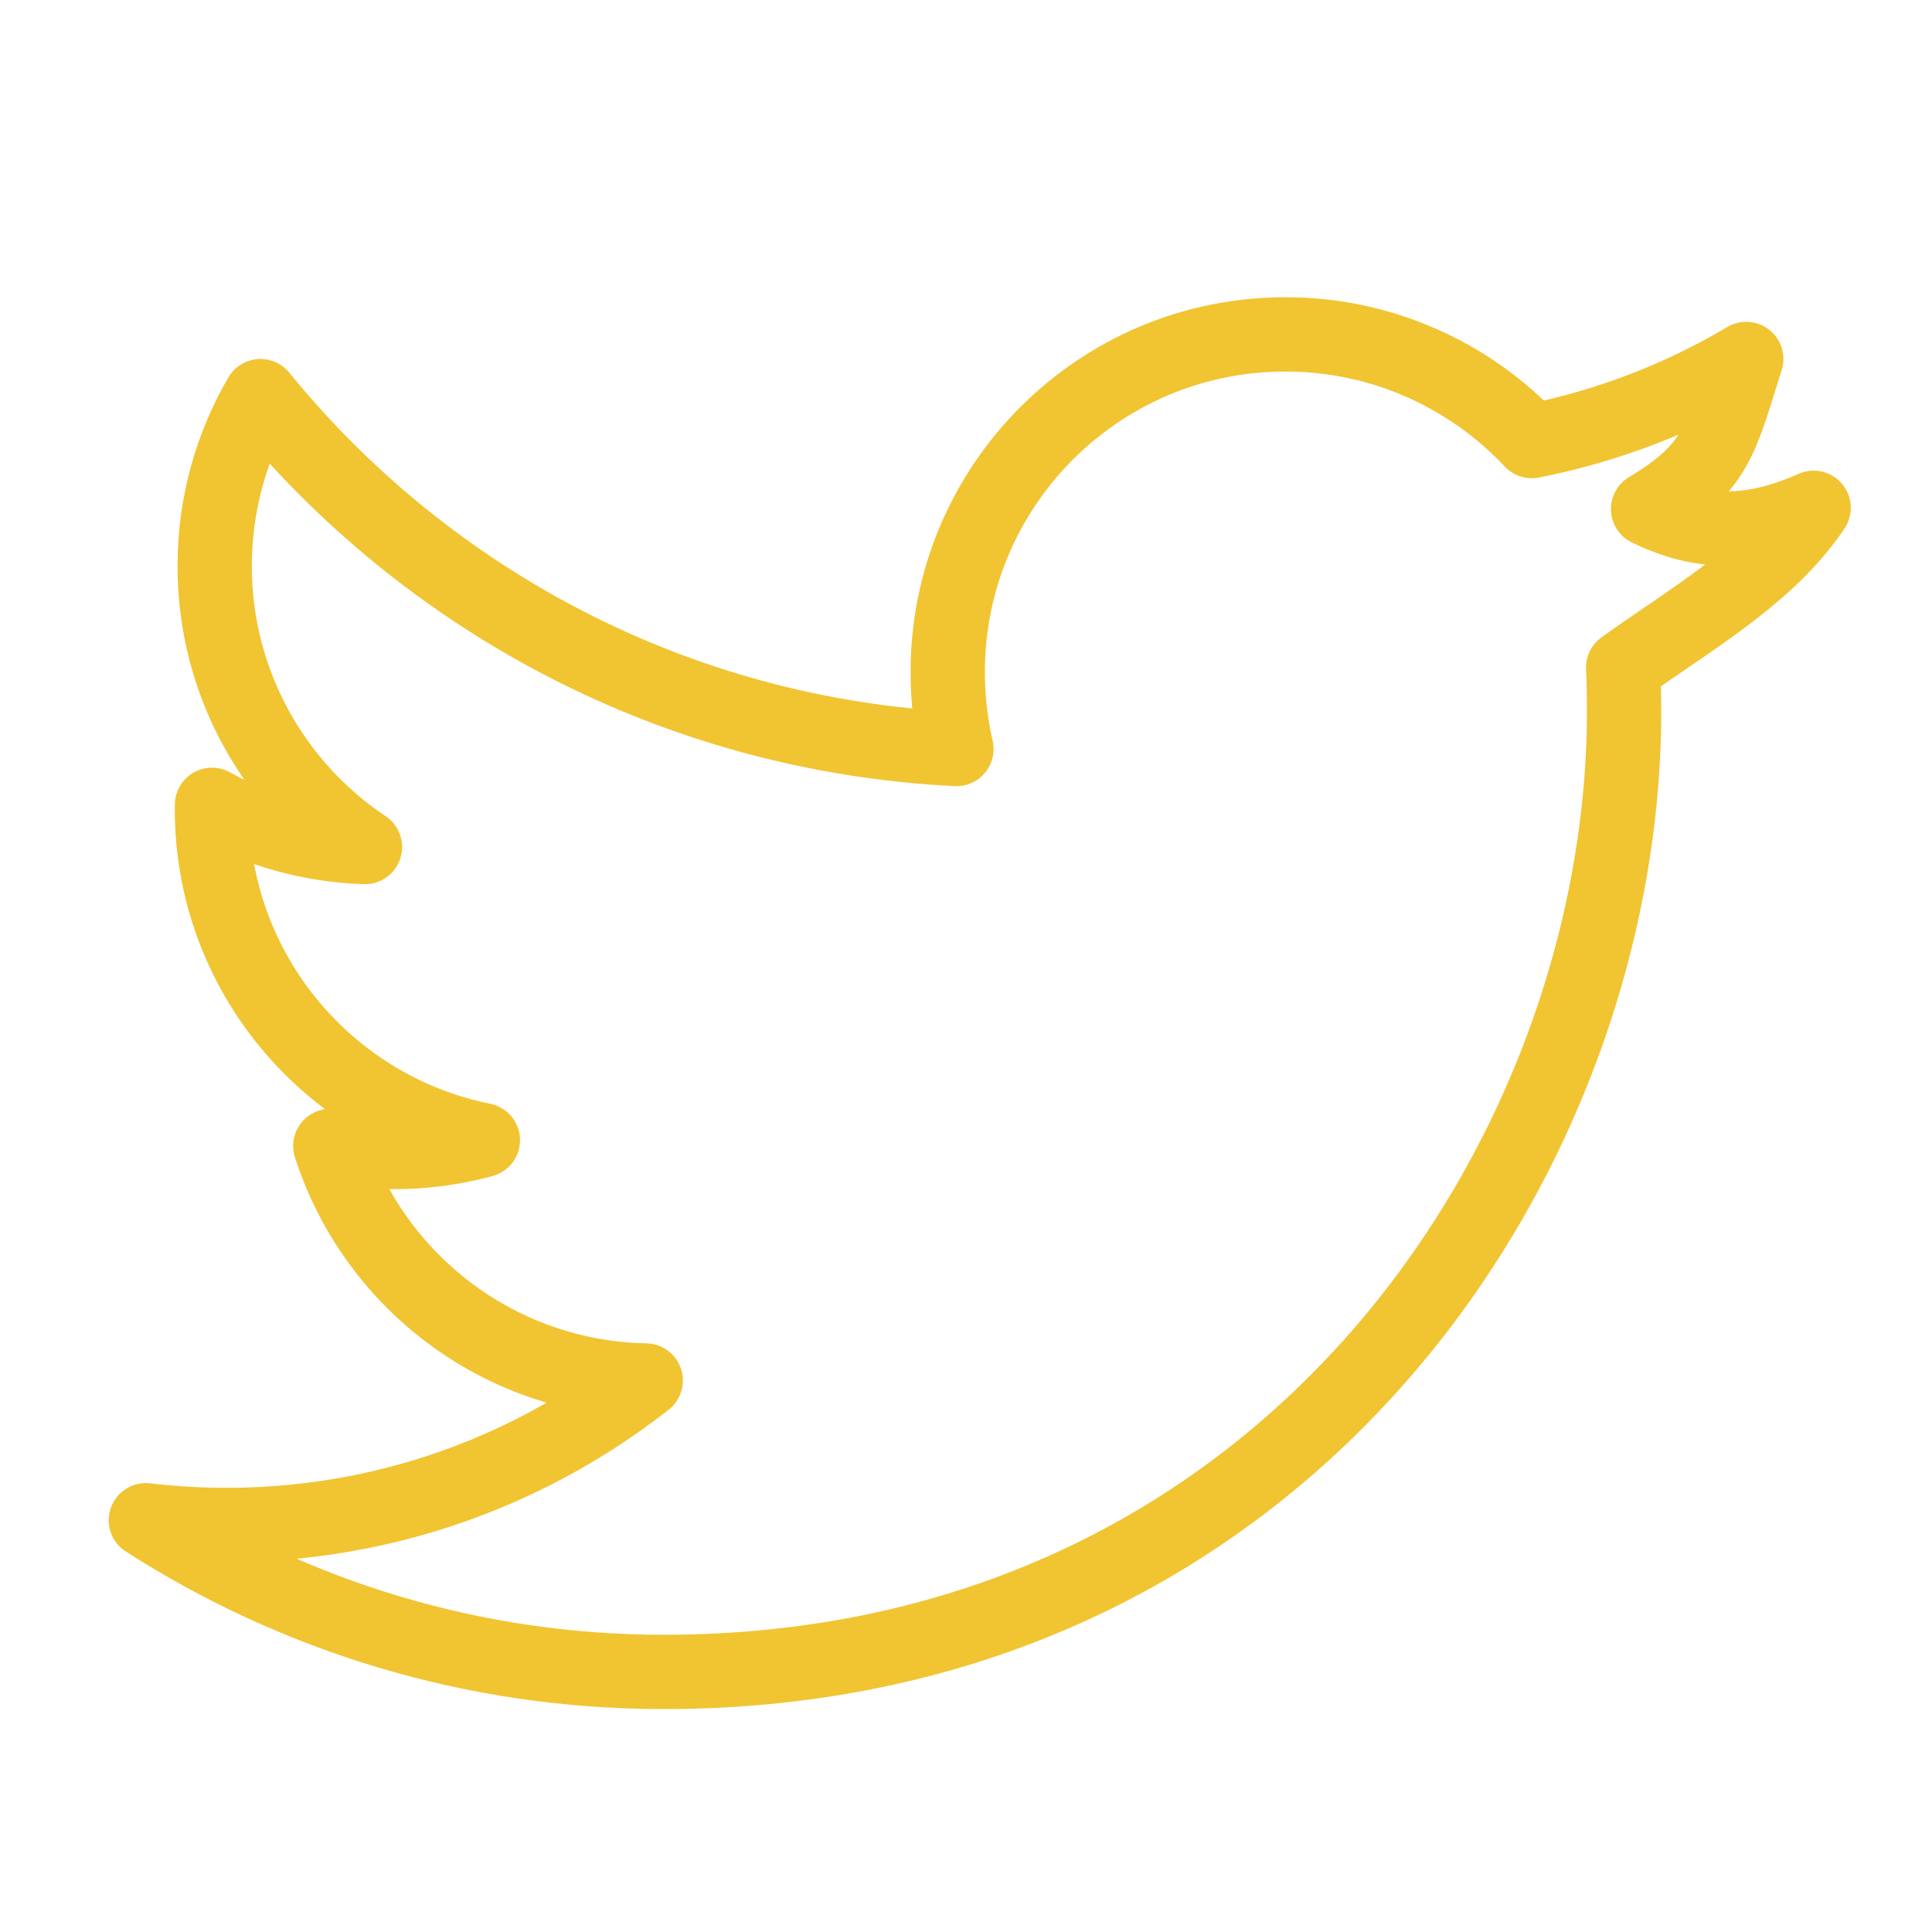
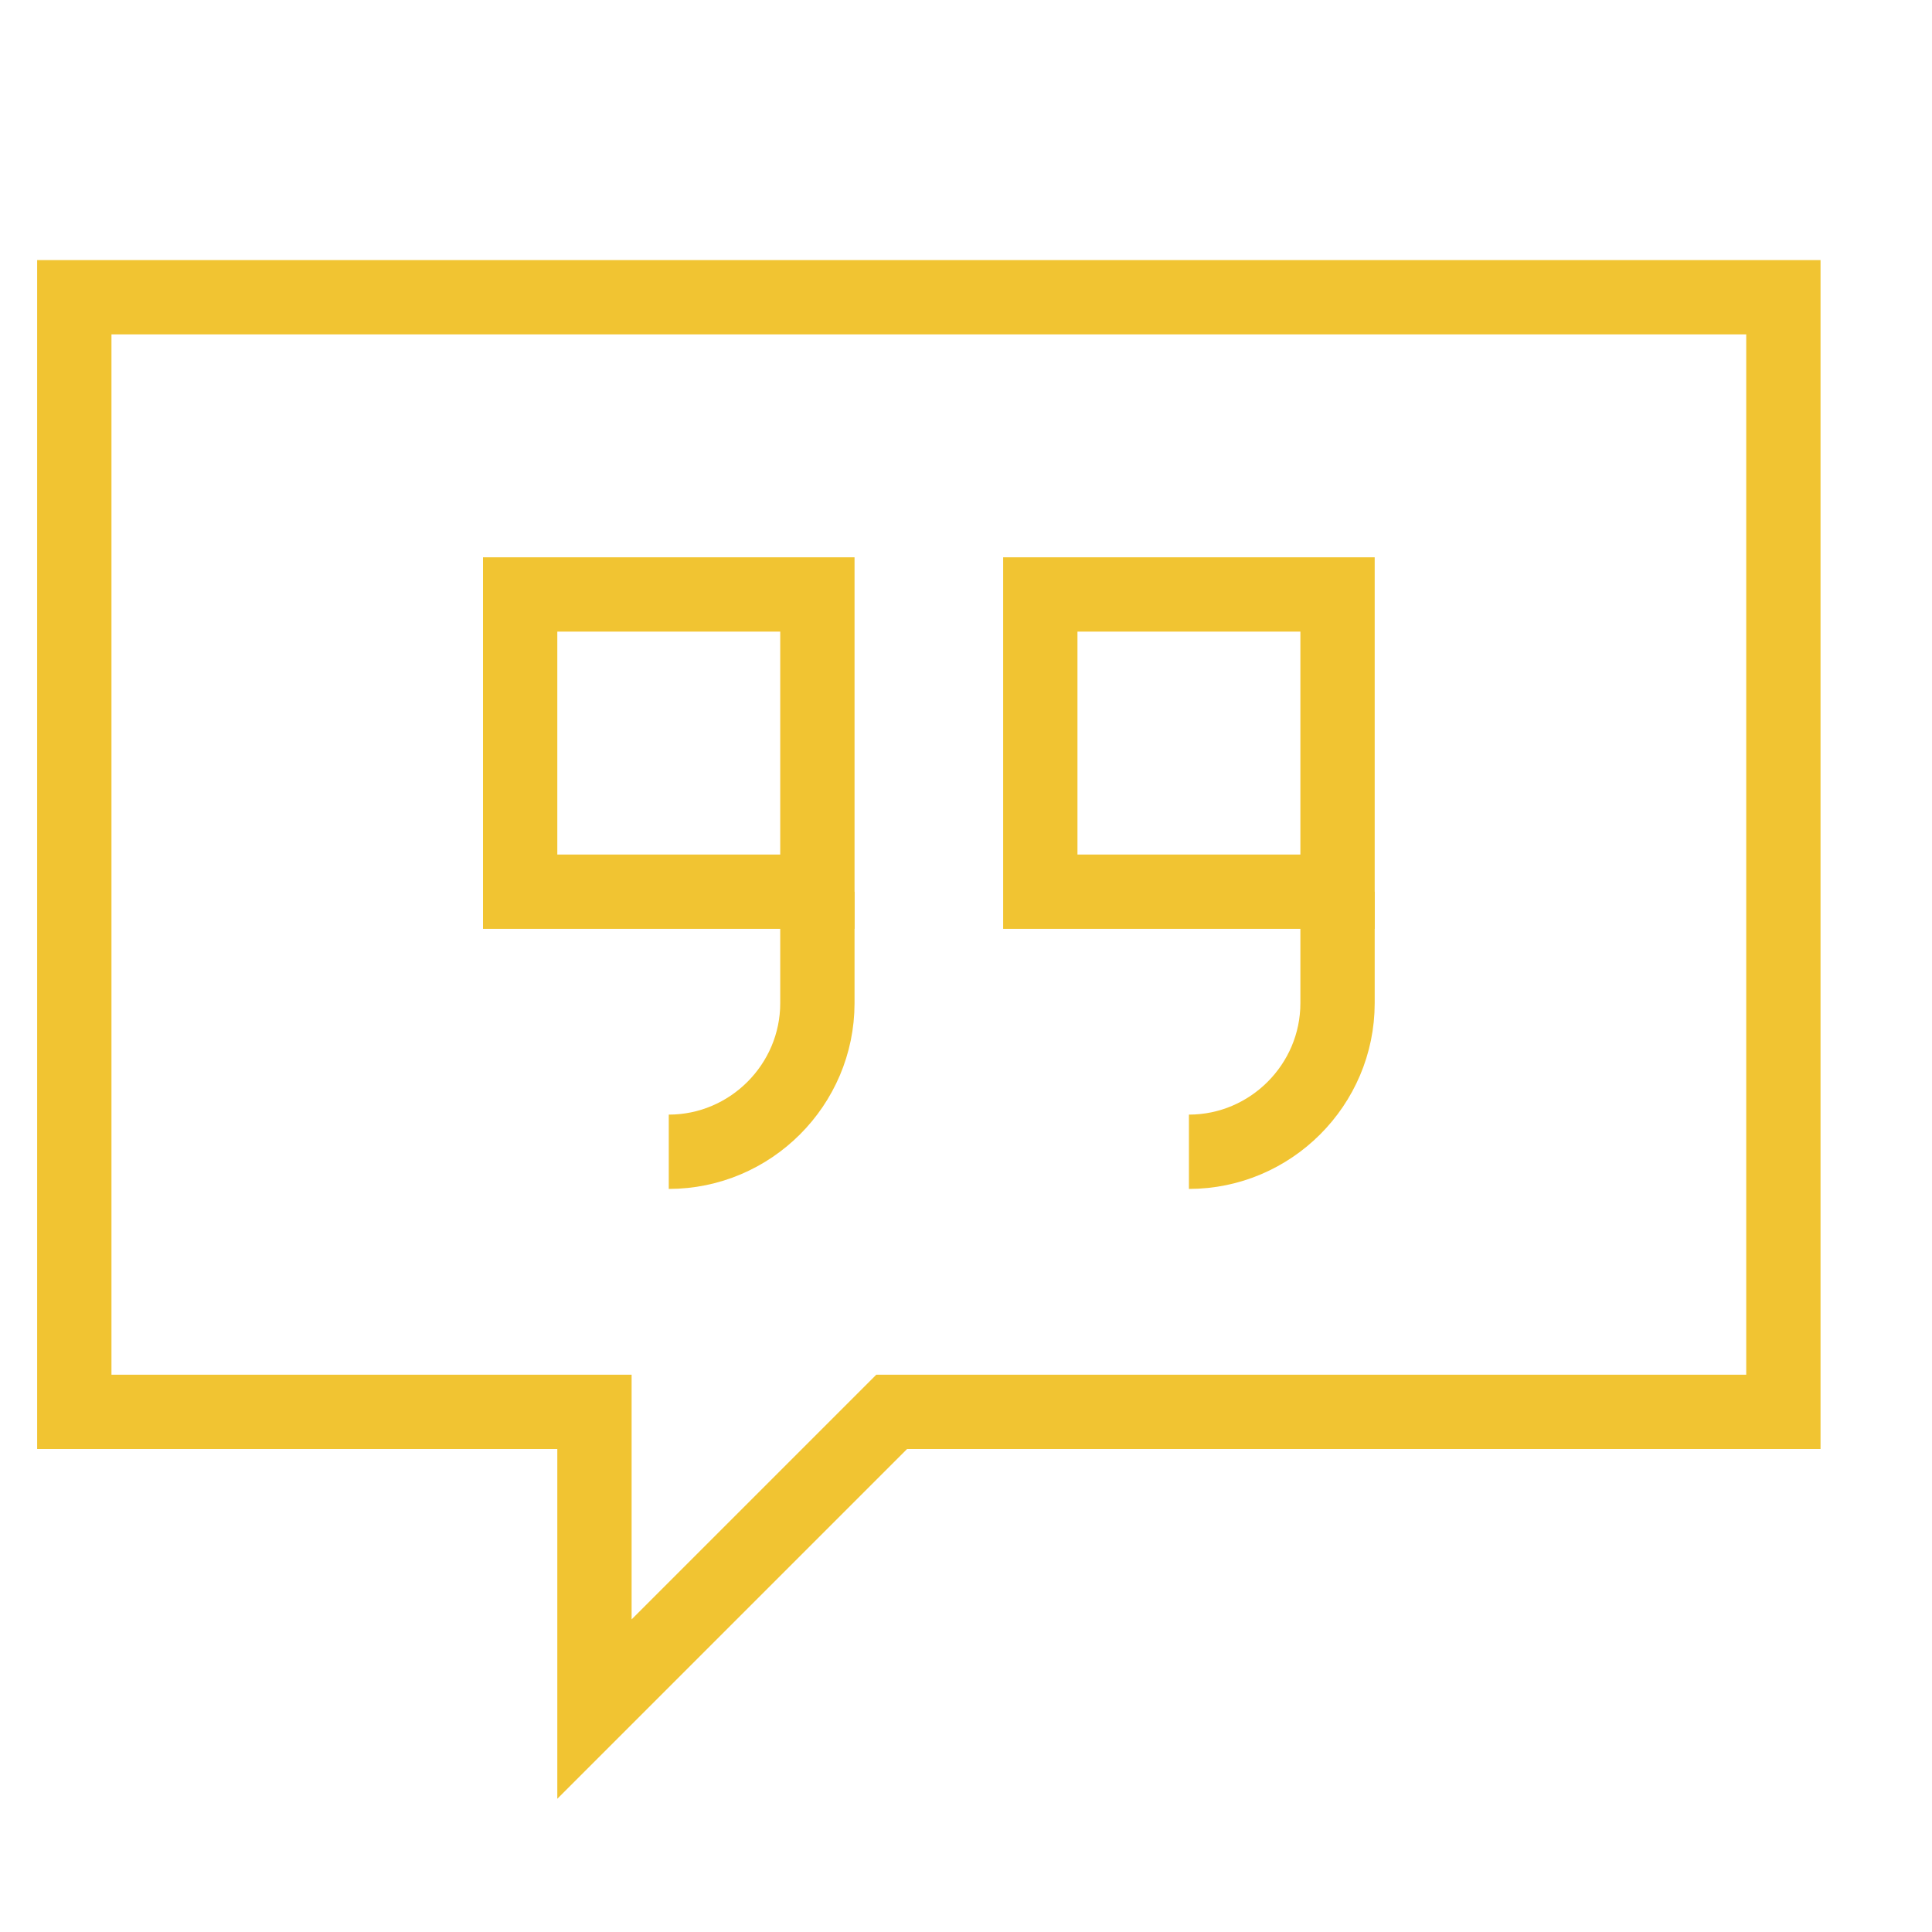
<svg xmlns="http://www.w3.org/2000/svg" width="26px" height="26px" viewBox="0 0 26 26" version="1.1">
  <defs />
  <g id="Page-1" stroke="none" stroke-width="1" fill="none" fill-rule="evenodd">
-     <g id="edgenote-quote" stroke="#F1C432" stroke-linejoin="round">
-       <g id="Stroke-39" transform="translate(1, 4)">
-         <path d="M23.407,2.834 C22.593,3.197 21.907,3.209 21.179,2.85 C22.118,2.288 22.161,1.894 22.5,0.831 C21.622,1.352 20.649,1.731 19.614,1.936 C18.786,1.053 17.604,0.5 16.298,0.5 C13.788,0.5 11.754,2.536 11.754,5.044 C11.754,5.401 11.794,5.748 11.871,6.08 C8.094,5.891 4.746,4.081 2.505,1.331 C2.114,2.003 1.889,2.784 1.889,3.617 C1.889,5.194 2.692,6.584 3.911,7.399 C3.166,7.375 2.466,7.171 1.853,6.831 C1.852,6.85 1.852,6.868 1.852,6.888 C1.852,9.09 3.419,10.926 5.498,11.344 C4.832,11.525 4.13,11.553 3.445,11.422 C4.024,13.227 5.702,14.541 7.69,14.578 C5.746,16.102 3.335,16.737 0.963,16.459 C2.974,17.748 5.362,18.5 7.929,18.5 C16.287,18.5 20.856,11.576 20.856,5.571 C20.856,5.373 20.853,5.179 20.844,4.983 C21.731,4.343 22.798,3.746 23.407,2.834 L23.407,2.834 Z" />
-       </g>
+     <g id="edgenote-quote" stroke="#F1C432">
+       <polygon id="Shape" points="24 19 12 19 8 23 8 19 1 19 1 4 24 4" />
+       <rect id="Rectangle-path" x="7" y="8" width="4" height="4" />
+       <path d="M11,12 L11,13.5 C11,14.6 10.1,15.5 9,15.5" id="Shape" />
+       <rect id="Rectangle-path" x="14" y="8" width="4" height="4" />
+       <path d="M18,12 L18,13.5 C18,14.6 17.1,15.5 16,15.5" id="Shape" />
    </g>
  </g>
</svg>
